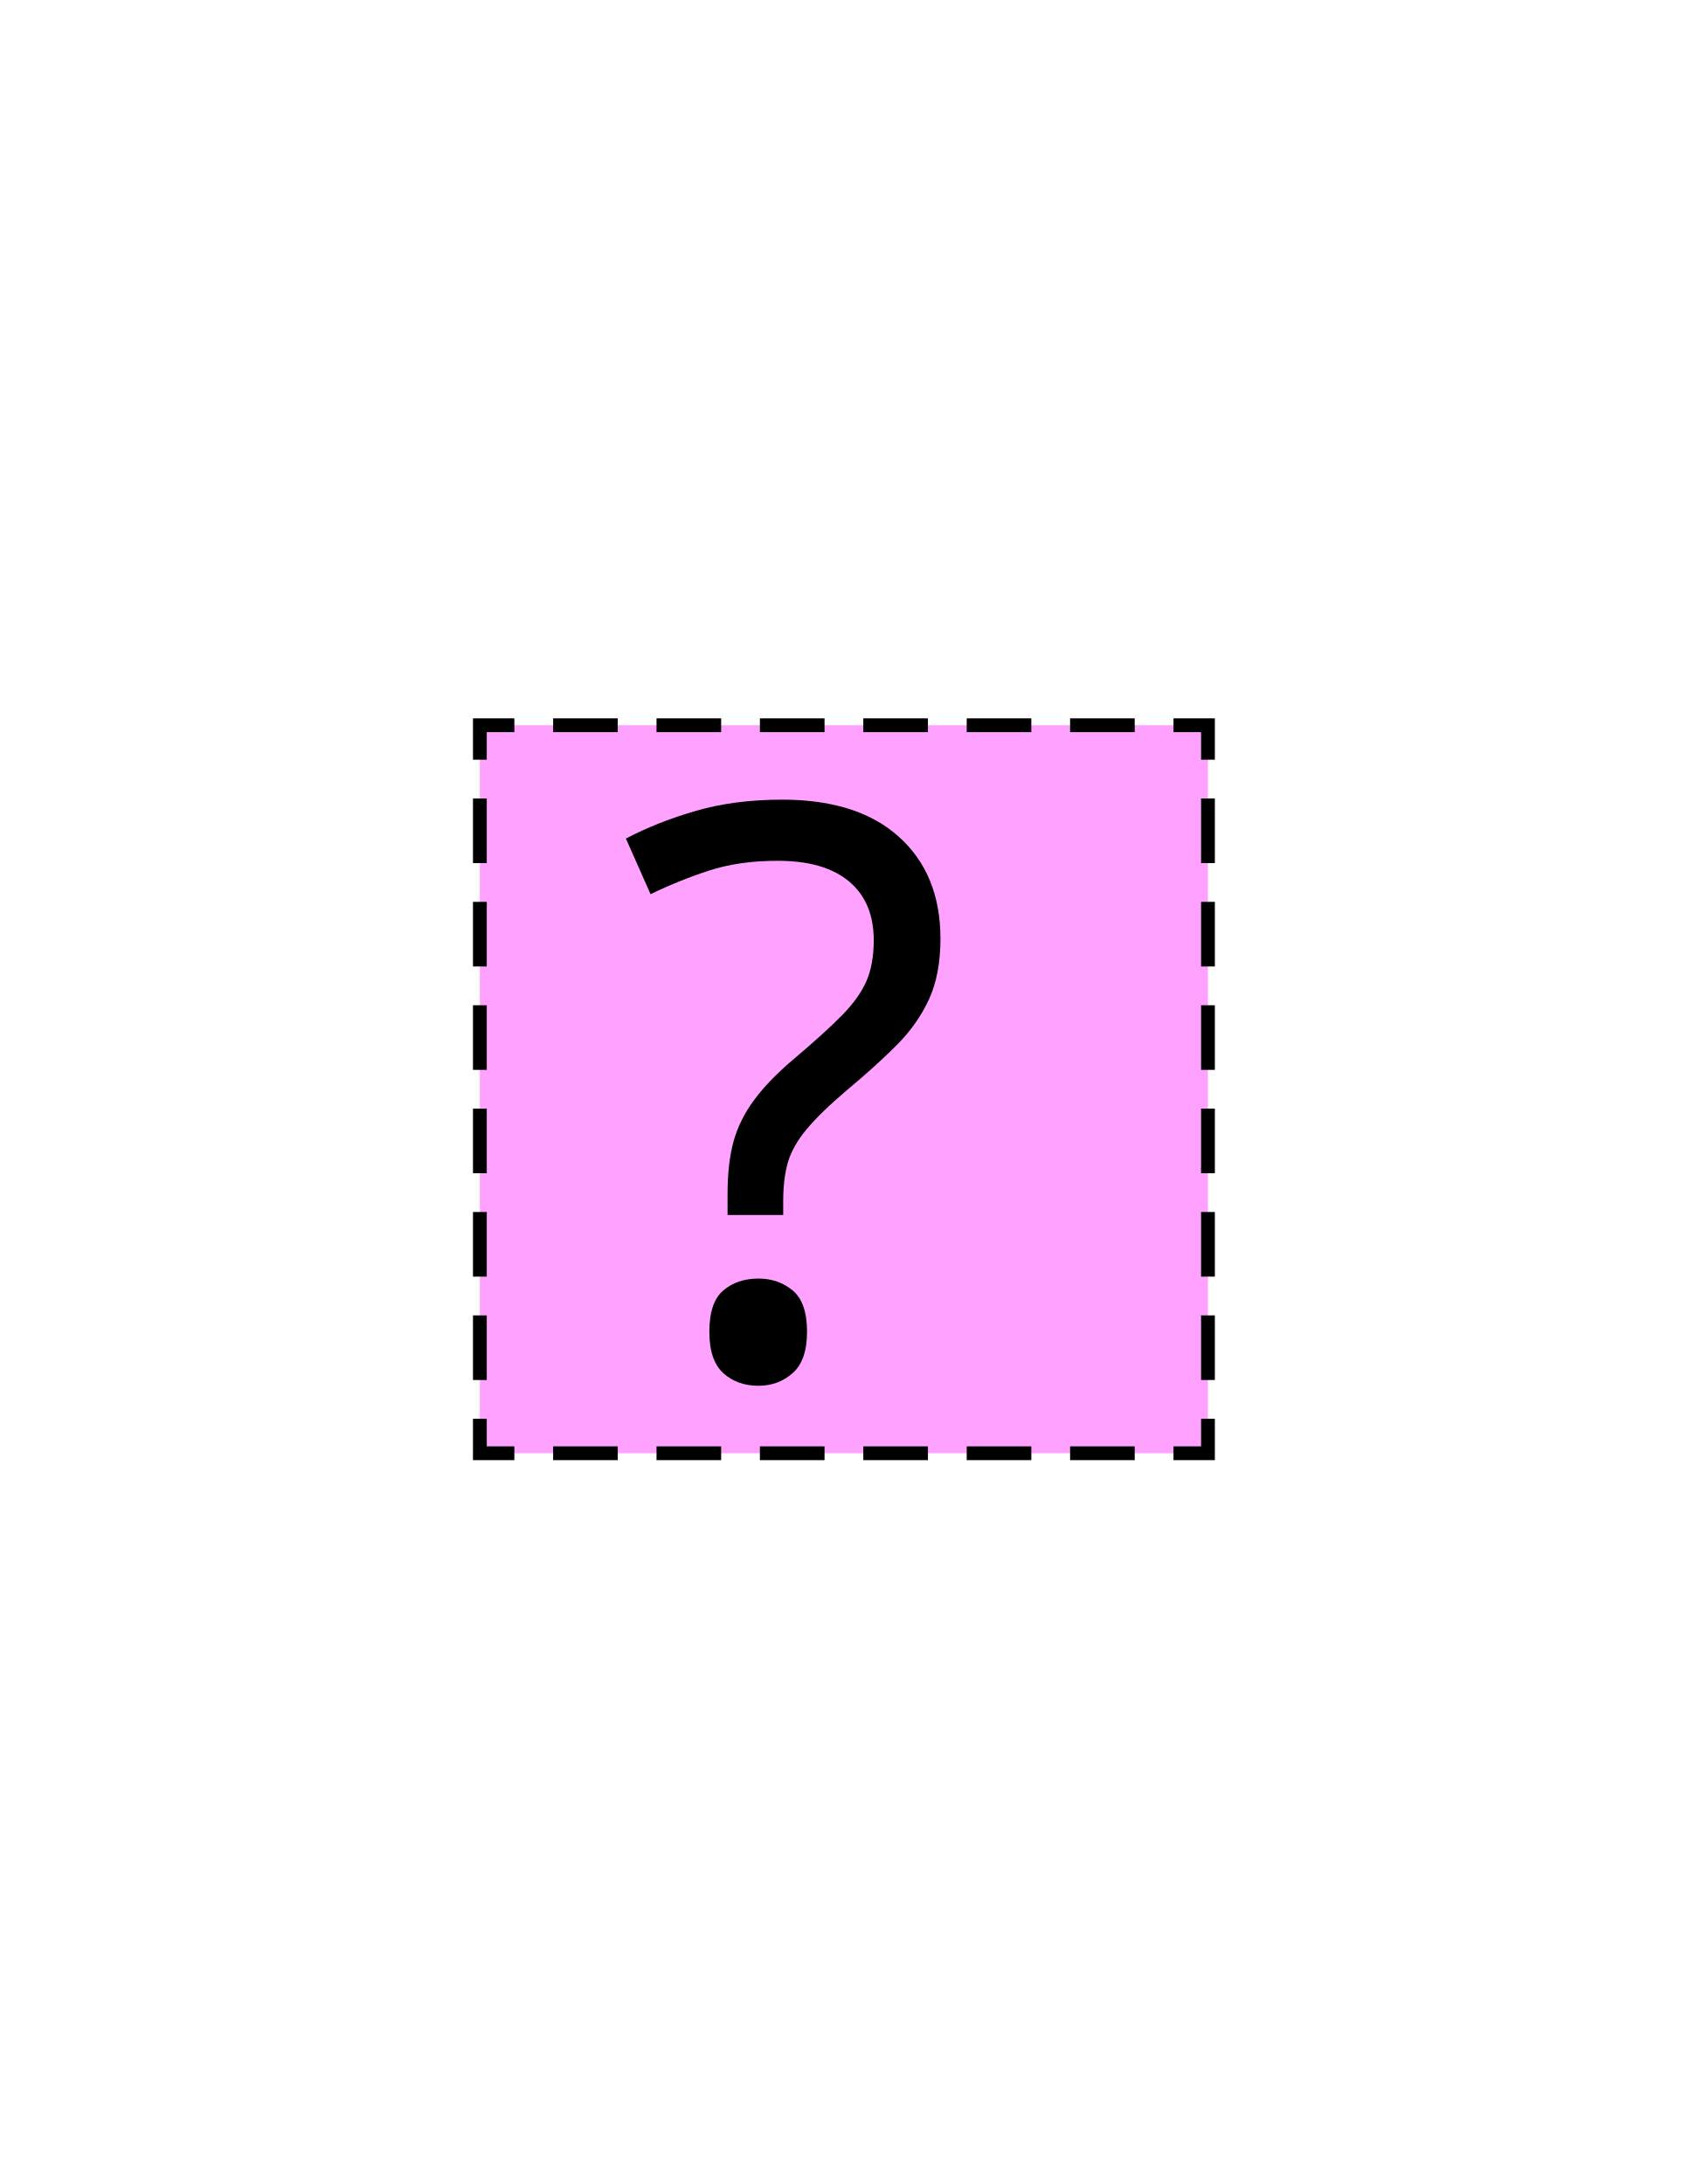
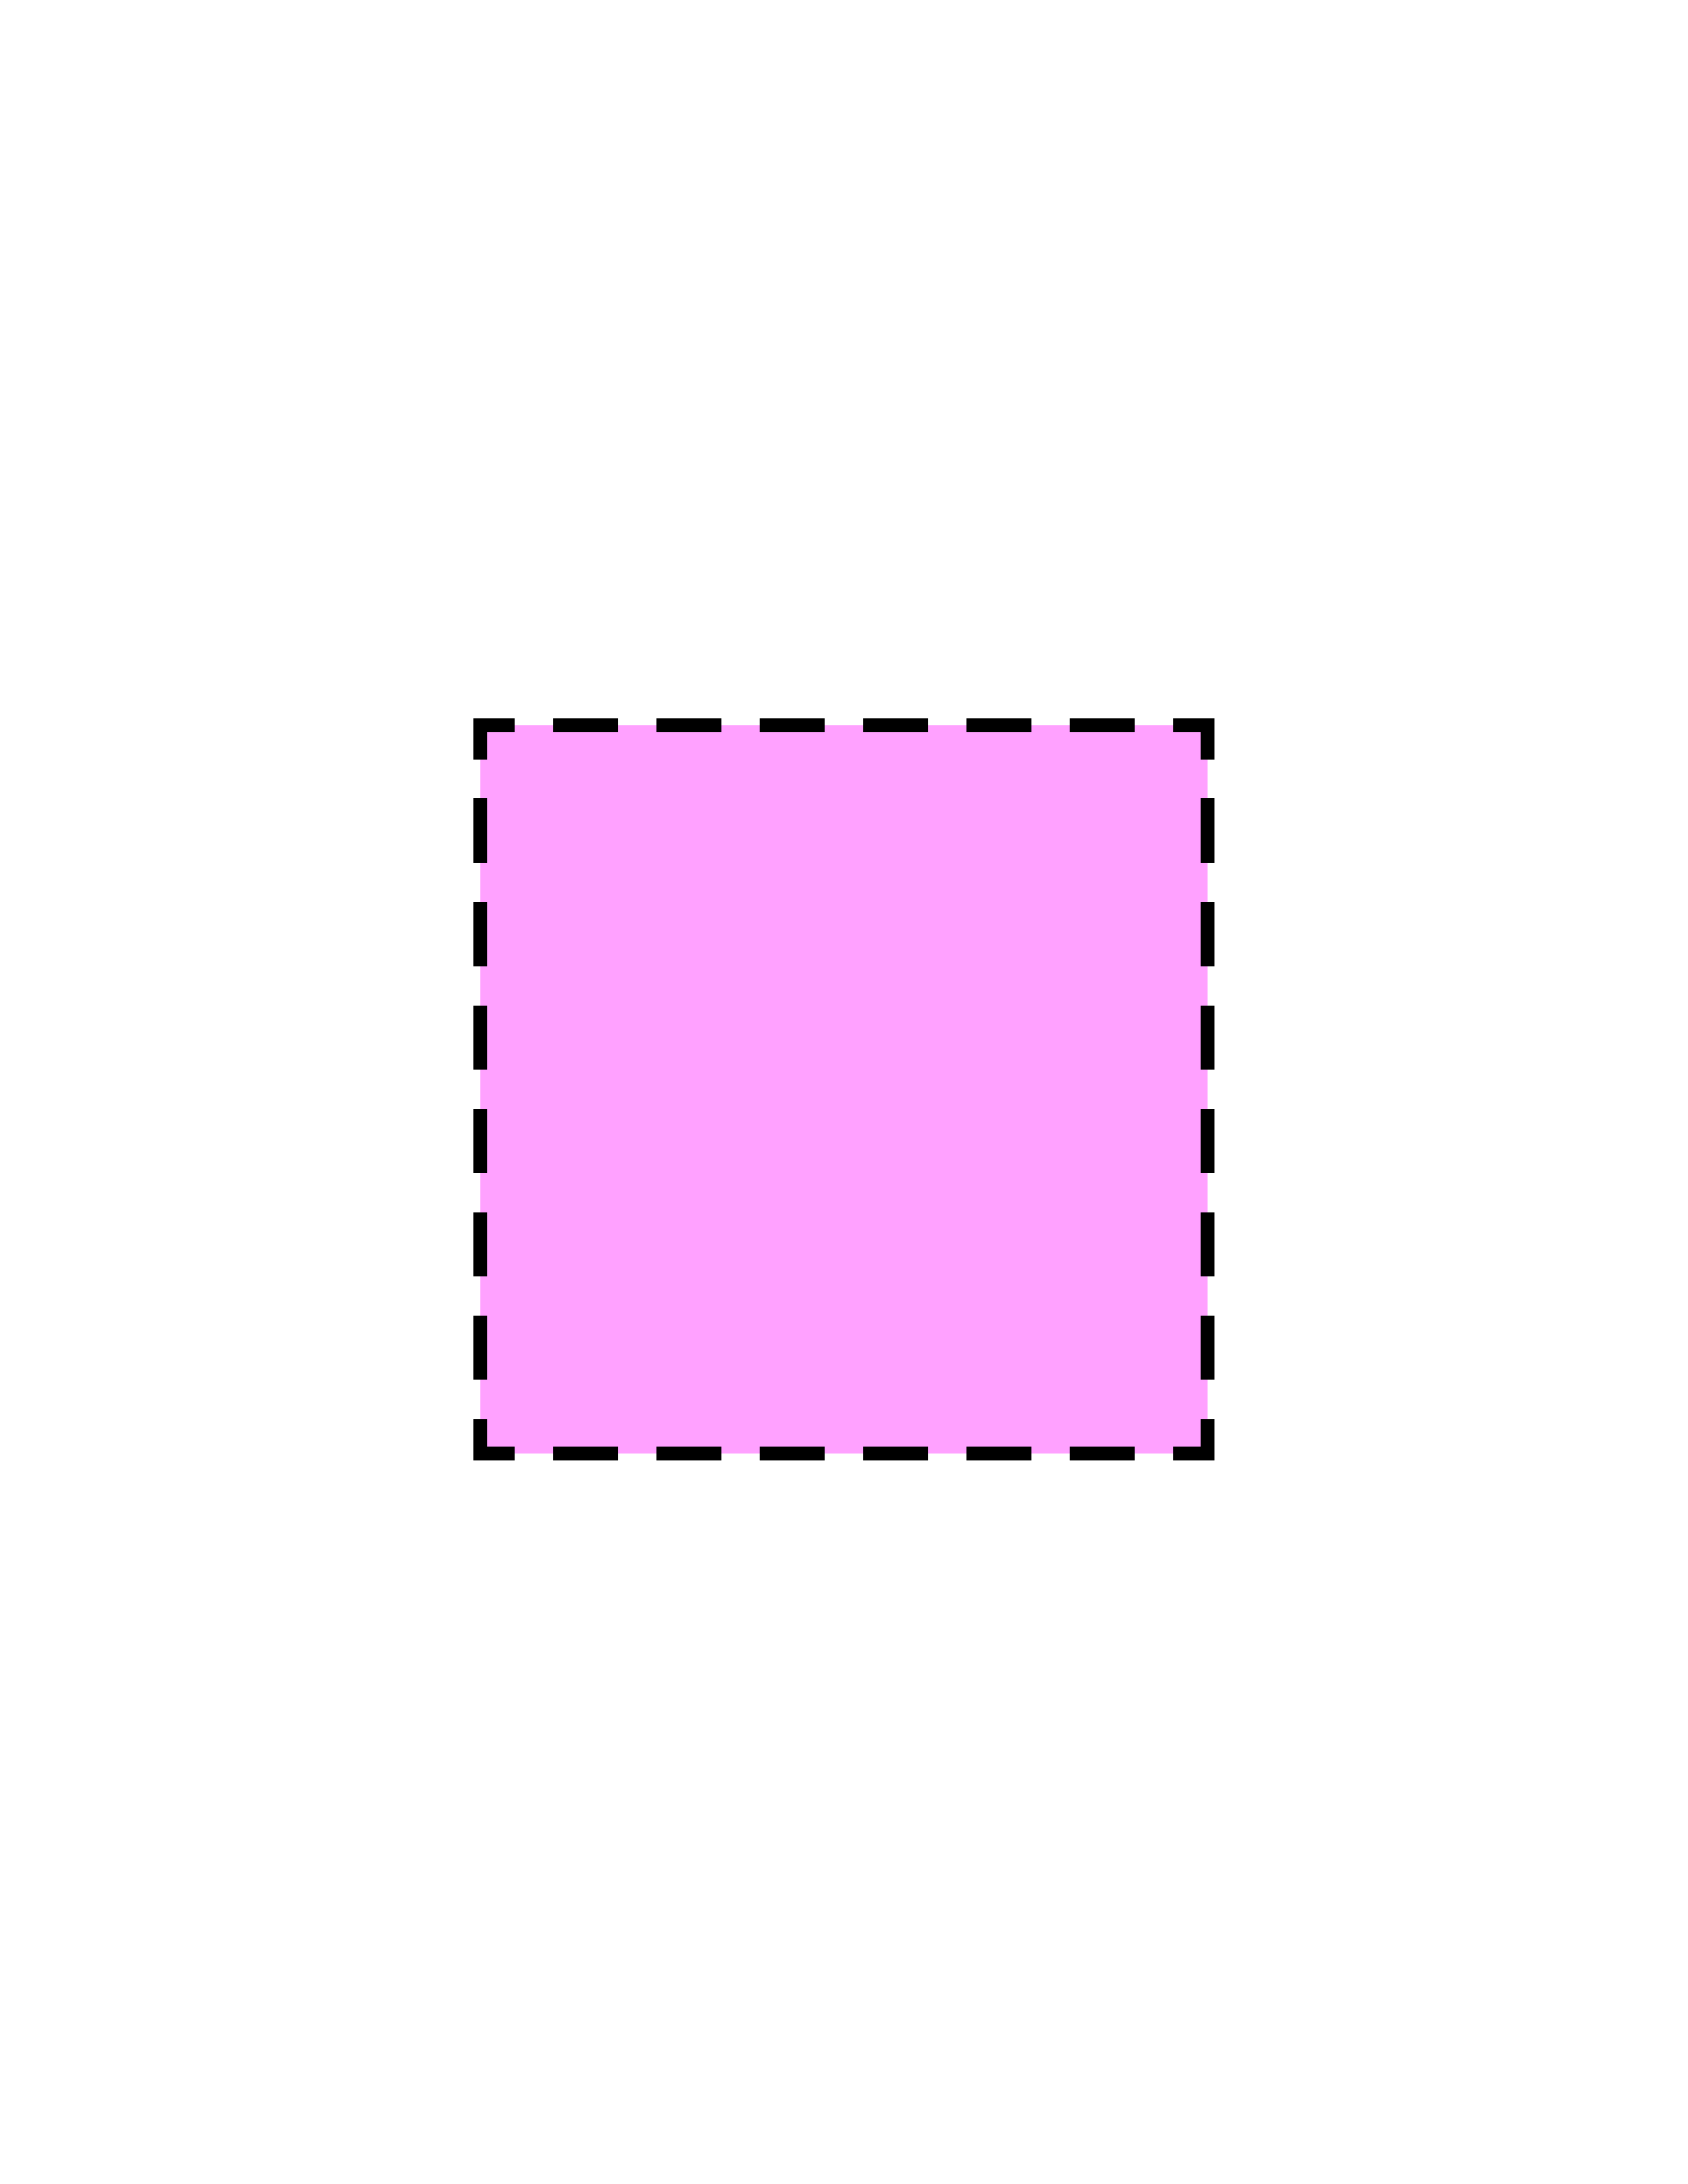
<svg xmlns="http://www.w3.org/2000/svg" version="1.1" id="Version_1.0" x="0px" y="0px" width="612px" height="792px" viewBox="0 0 612 792" enable-background="new 0 0 612 792" xml:space="preserve">
  <g id="frame">
    <g>
      <rect x="174" y="263" fill="#FFA1FF" width="264" height="264" />
      <g>
        <polyline fill="none" stroke="#000000" stroke-width="5" stroke-miterlimit="10" points="174,275.5 174,263 186.5,263    " />
        <line fill="none" stroke="#000000" stroke-width="5" stroke-miterlimit="10" stroke-dasharray="23.431,14.059" x1="200.559" y1="263" x2="418.471" y2="263" />
        <polyline fill="none" stroke="#000000" stroke-width="5" stroke-miterlimit="10" points="425.5,263 438,263 438,275.5    " />
        <line fill="none" stroke="#000000" stroke-width="5" stroke-miterlimit="10" stroke-dasharray="23.431,14.059" x1="438" y1="289.559" x2="438" y2="507.471" />
        <polyline fill="none" stroke="#000000" stroke-width="5" stroke-miterlimit="10" points="438,514.5 438,527 425.5,527    " />
        <line fill="none" stroke="#000000" stroke-width="5" stroke-miterlimit="10" stroke-dasharray="23.431,14.059" x1="411.441" y1="527" x2="193.529" y2="527" />
        <polyline fill="none" stroke="#000000" stroke-width="5" stroke-miterlimit="10" points="186.5,527 174,527 174,514.5    " />
        <line fill="none" stroke="#000000" stroke-width="5" stroke-miterlimit="10" stroke-dasharray="23.431,14.059" x1="174" y1="500.441" x2="174" y2="282.529" />
      </g>
    </g>
-     <text transform="matrix(1 0 0 1 223.5 498.5)" font-family="sans-serif" font-size="288">?</text>
  </g>
</svg>
